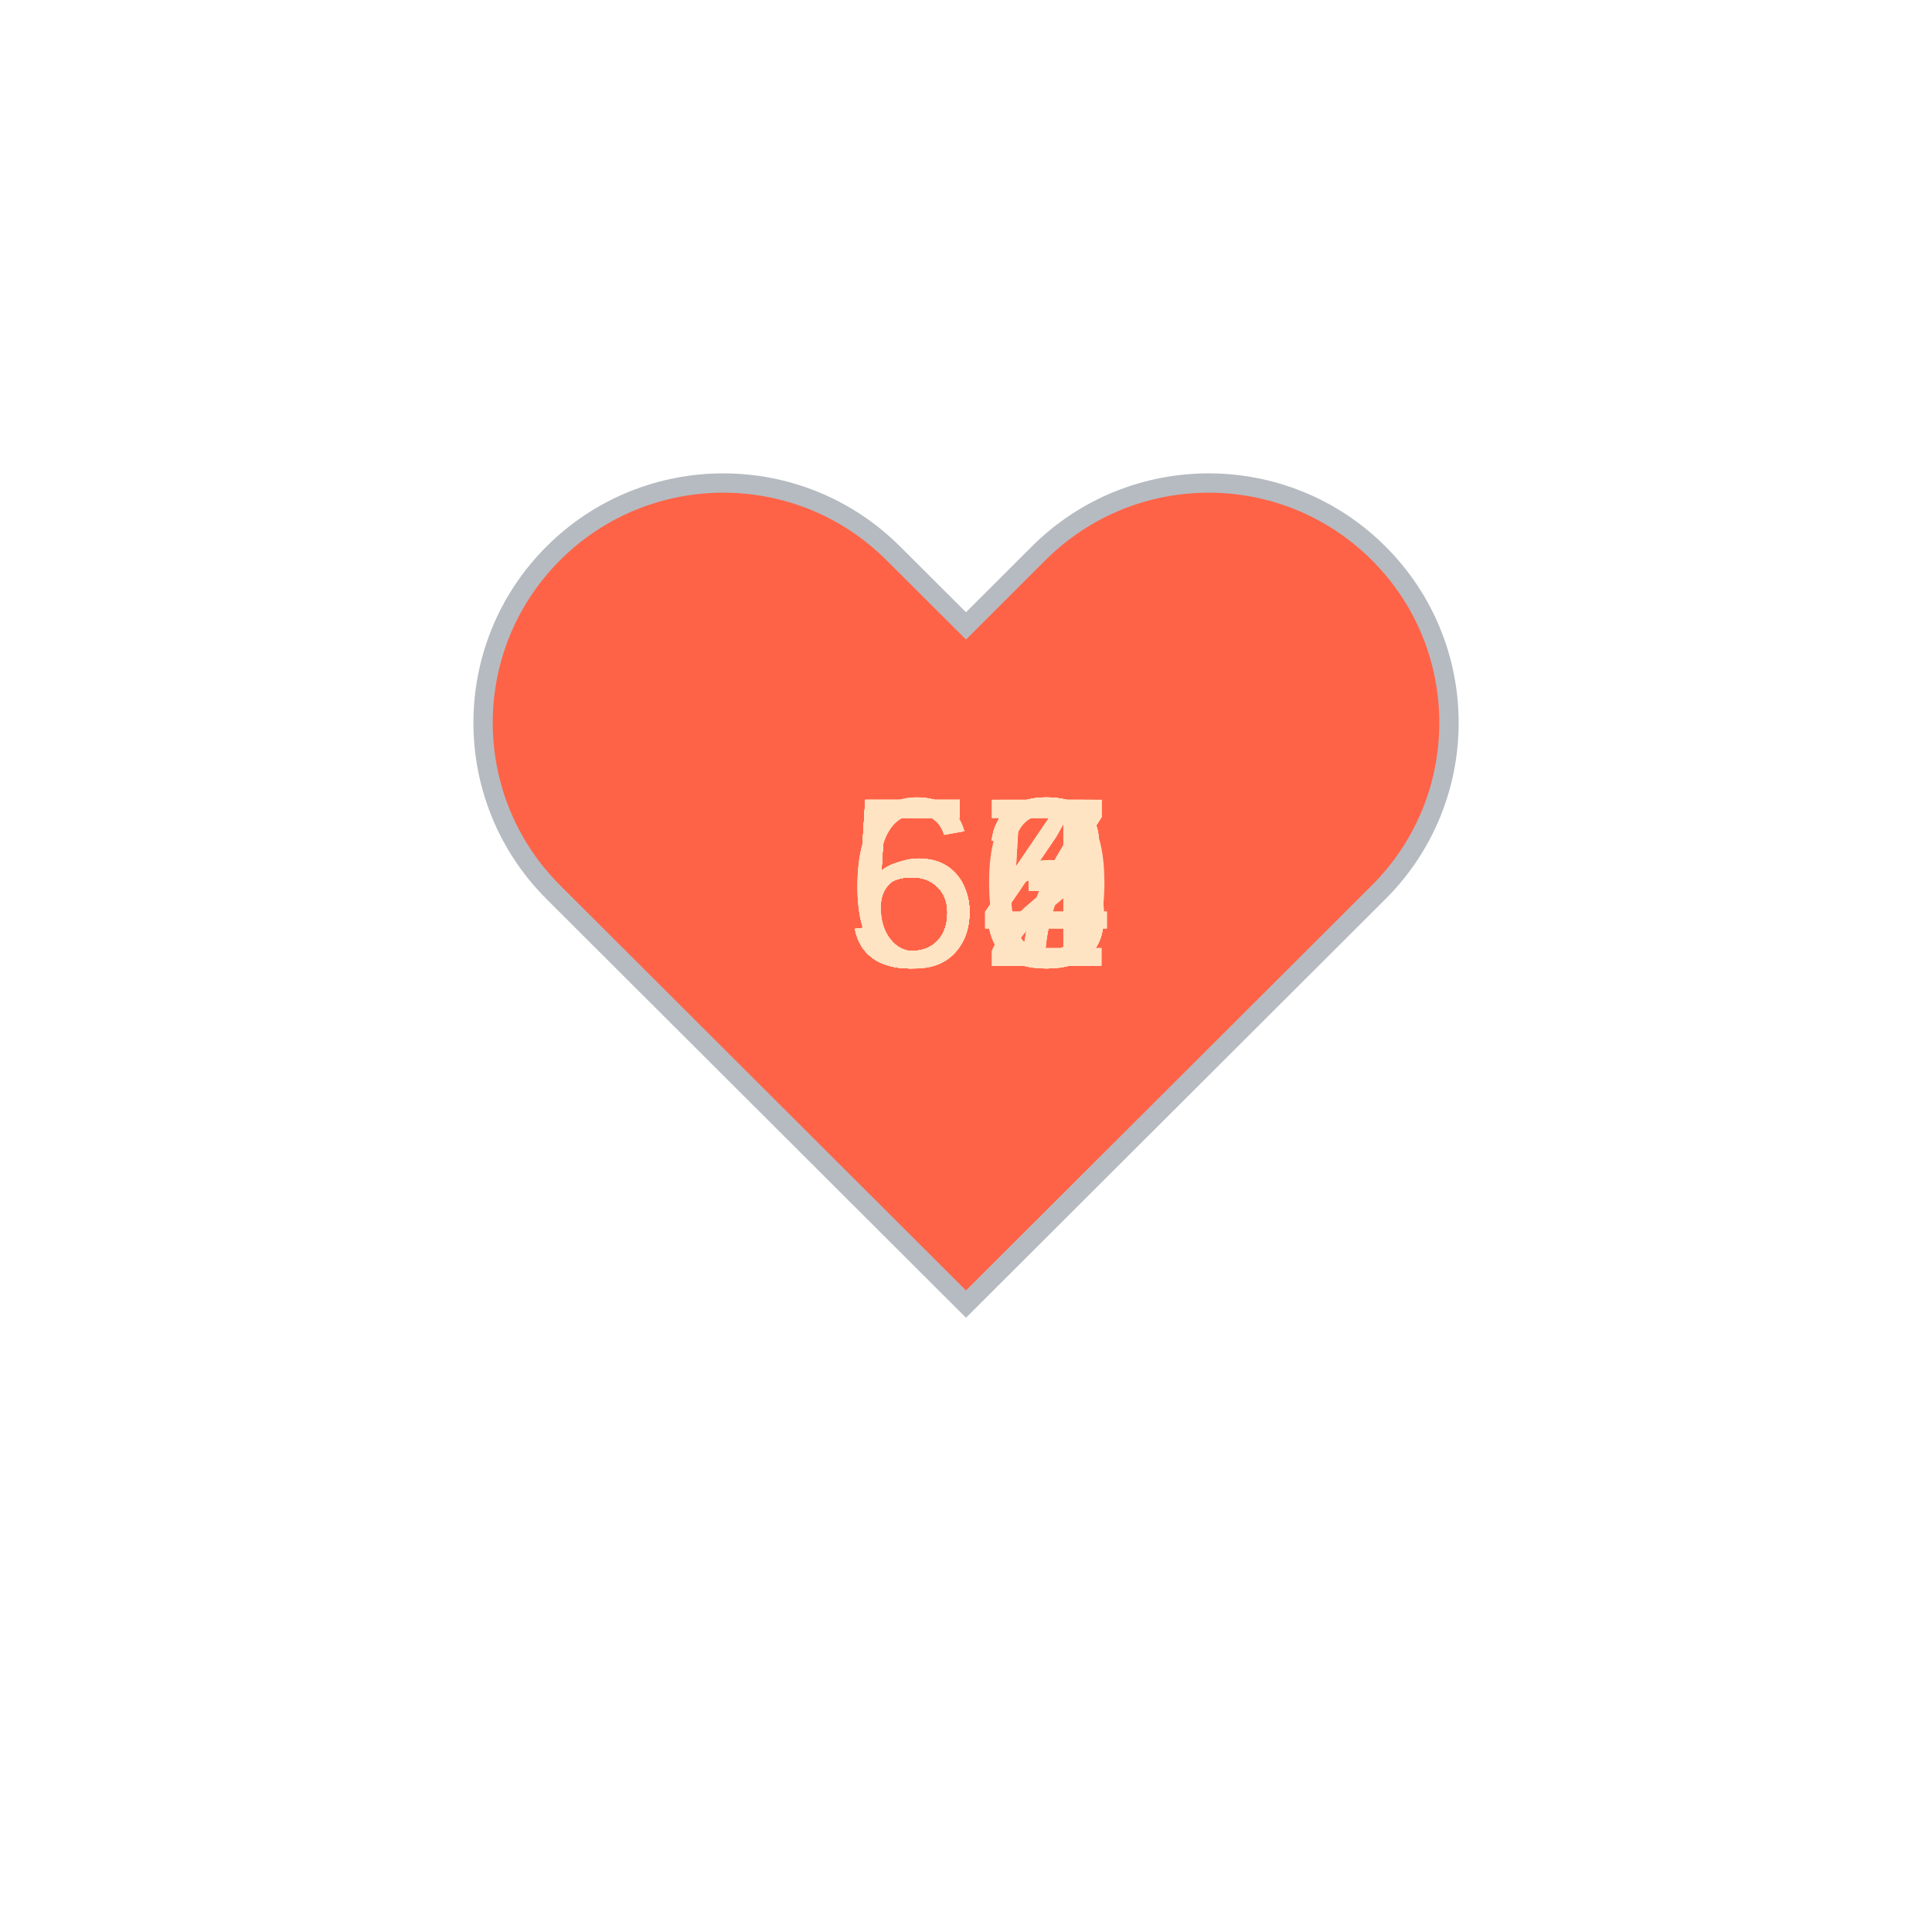
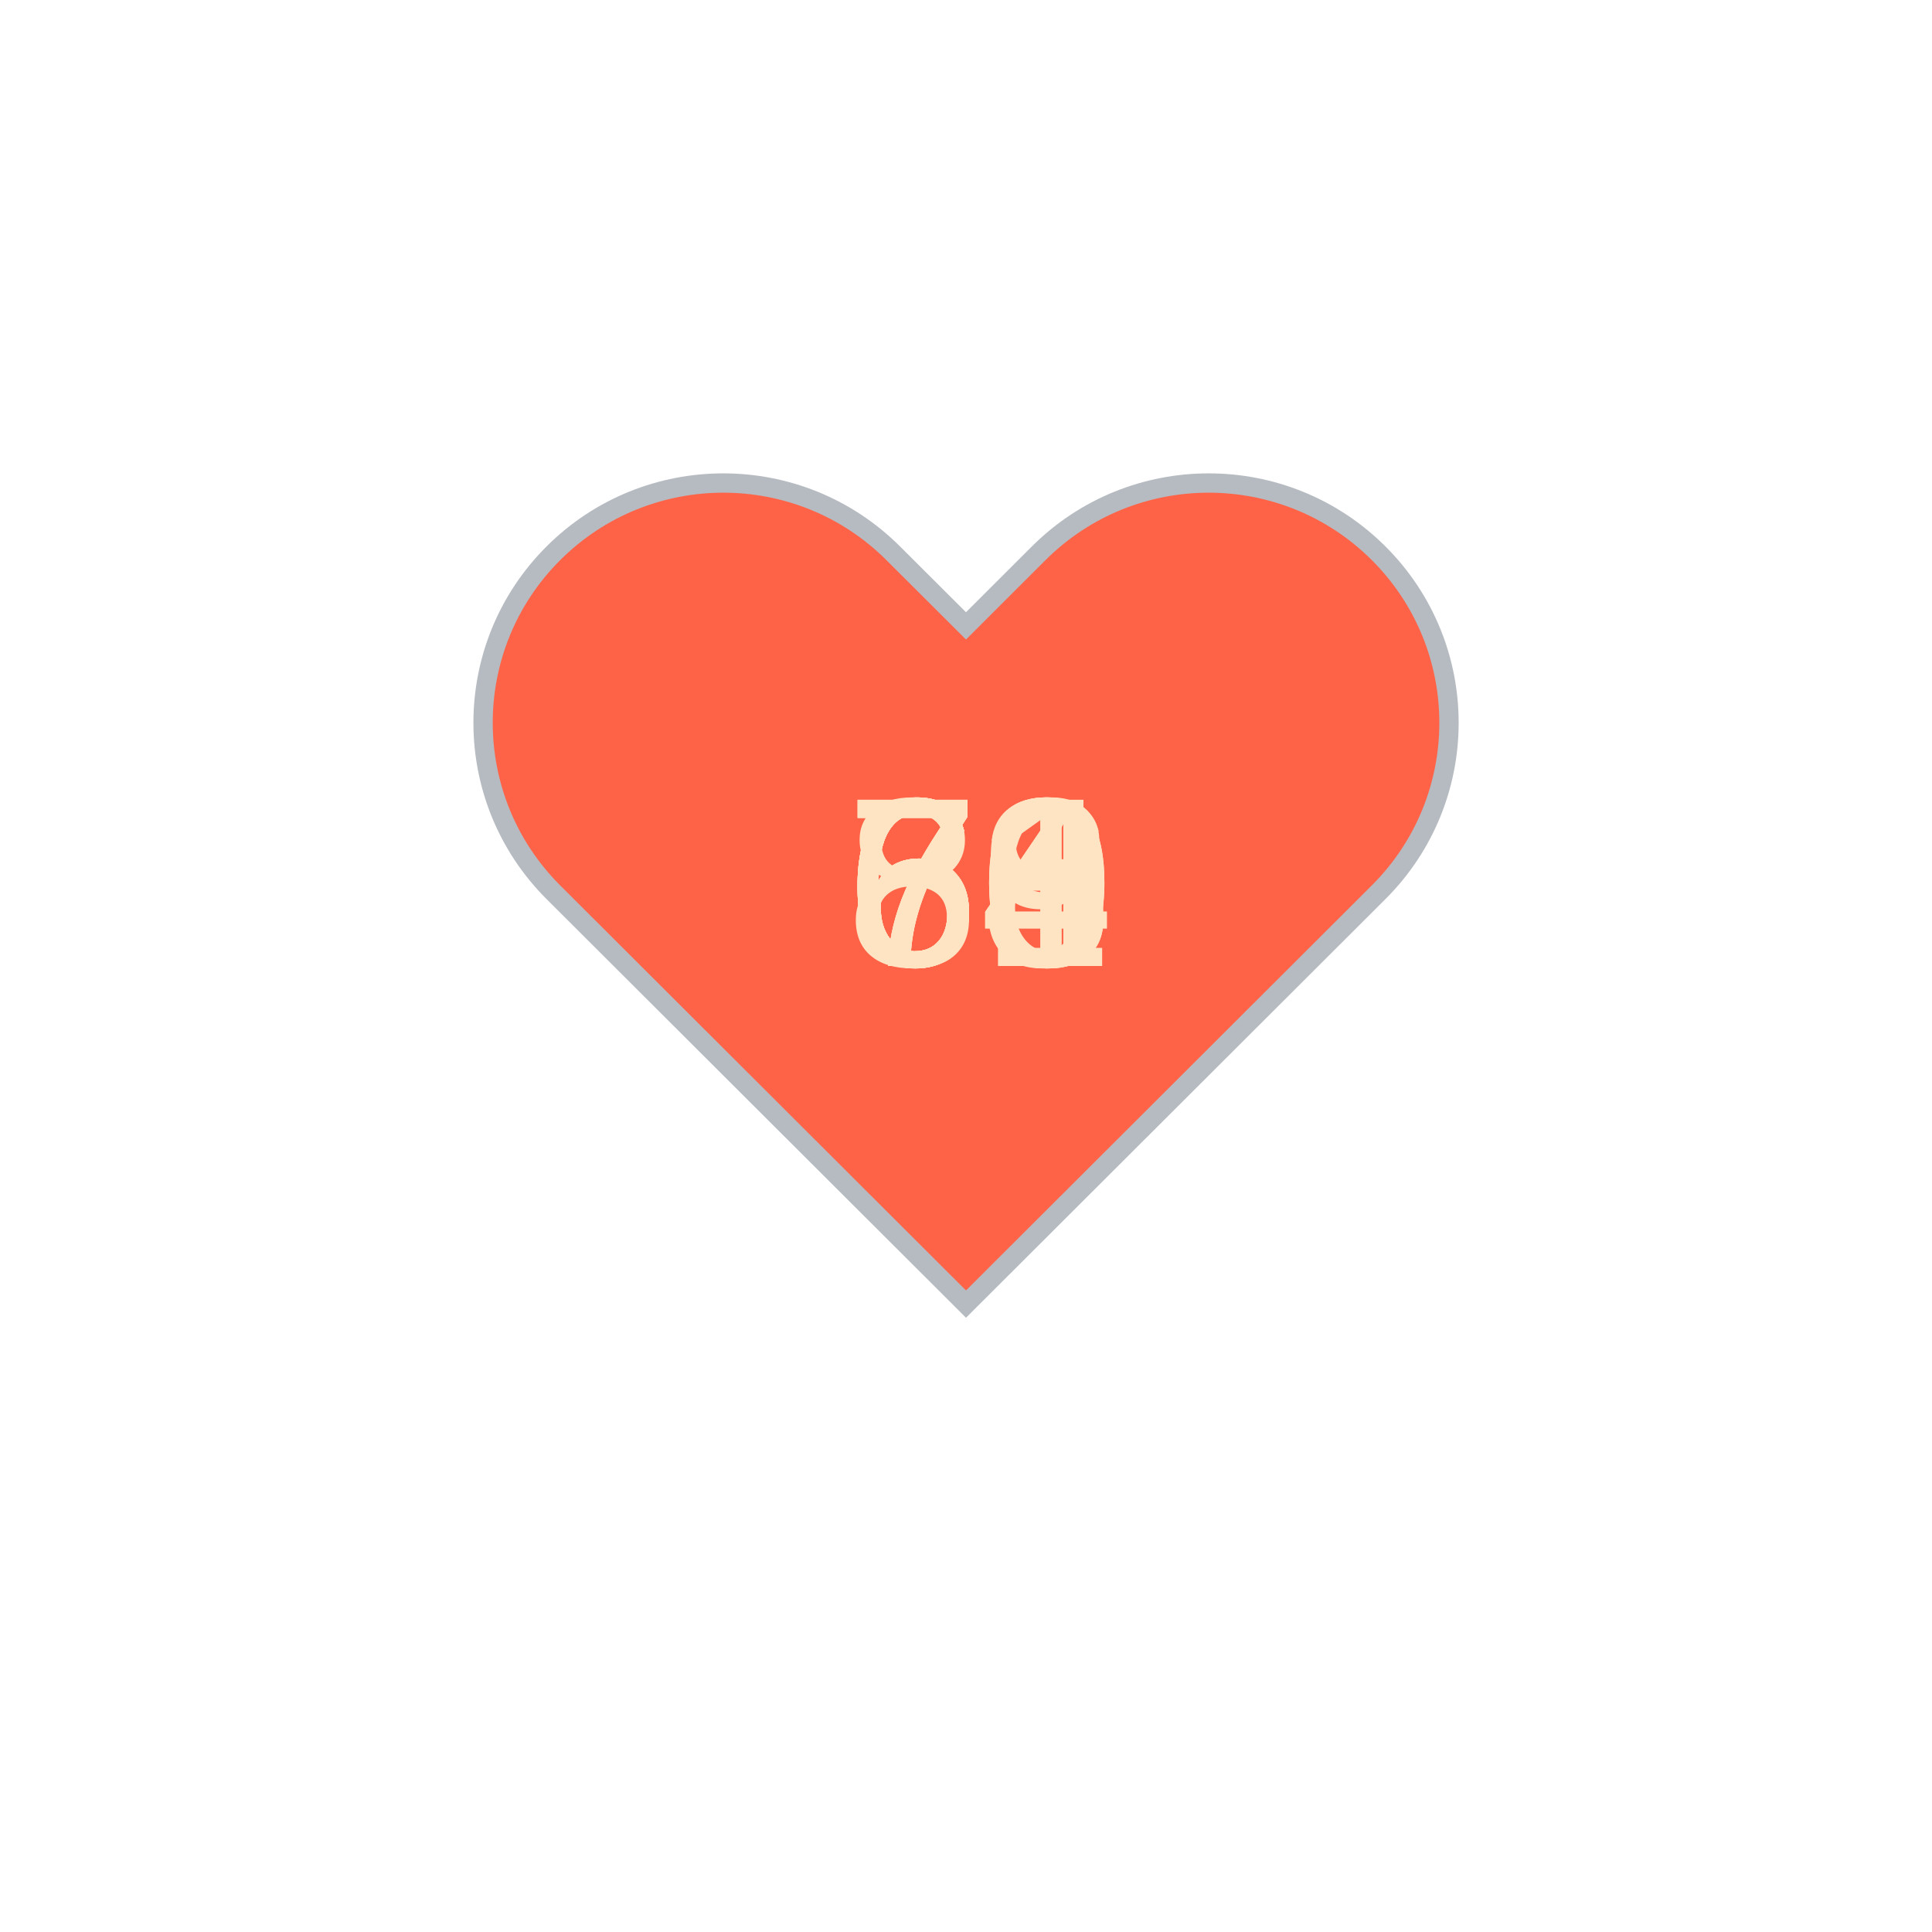
<svg xmlns="http://www.w3.org/2000/svg" baseProfile="full" height="150" version="1.1" viewBox="0,0,200,200" width="150">
  <defs />
  <g transform="translate(100 100)">
    <path d="M92.71,7.27L92.71,7.27c-9.71-9.69-25.46-9.69-35.18,0L50,14.79l-7.54-7.52C32.75-2.42,17-2.42,7.29,7.27v0 c-9.71,9.69-9.71,25.41,0,35.1L50,85l42.71-42.63C102.43,32.68,102.43,16.96,92.71,7.27z" fill="tomato" stroke="#B6BBC1" stroke-width="2" transform="translate(-50 -50)" />
    <animateTransform additive="sum" attributeName="transform" dur="1.2s" repeatCount="indefinite" type="scale" values="1; 1.5; 1.25; 1.5; 1.5; 1;" />
-     <text fill="bisque" style="font-size:25px; font-family:Arial" transform="translate(-12.5 0)">53<animate attributeName="visibility" dur="18.0s" keyTimes="0;0.07;0.13;0.2;0.27;0.33;0.4;0.47;0.53;0.6;0.67;0.73;0.8;0.87;0.93;1.0" repeatCount="indefinite" values="visible;hidden;hidden;hidden;hidden;hidden;hidden;hidden;hidden;hidden;hidden;hidden;hidden;hidden;hidden;hidden" />
+     <text fill="bisque" style="font-size:25px; font-family:Arial" transform="translate(-12.5 0)">64<animate attributeName="visibility" dur="10.8s" keyTimes="0;0.11;0.22;0.33;0.44;0.56;0.67;0.78;0.89;1" repeatCount="indefinite" values="visible;hidden;hidden;hidden;hidden;hidden;hidden;hidden;hidden;hidden" />
    </text>
-     <text fill="bisque" style="font-size:25px; font-family:Arial" transform="translate(-12.5 0)">53<animate attributeName="visibility" dur="18.0s" keyTimes="0;0.07;0.13;0.2;0.27;0.33;0.4;0.47;0.53;0.6;0.67;0.73;0.8;0.87;0.93;1.0" repeatCount="indefinite" values="hidden;visible;hidden;hidden;hidden;hidden;hidden;hidden;hidden;hidden;hidden;hidden;hidden;hidden;hidden;hidden" />
+     <text fill="bisque" style="font-size:25px; font-family:Arial" transform="translate(-12.5 0)">76<animate attributeName="visibility" dur="10.8s" keyTimes="0;0.11;0.22;0.33;0.44;0.56;0.67;0.78;0.89;1" repeatCount="indefinite" values="hidden;visible;hidden;hidden;hidden;hidden;hidden;hidden;hidden;hidden" />
    </text>
-     <text fill="bisque" style="font-size:25px; font-family:Arial" transform="translate(-12.5 0)">53<animate attributeName="visibility" dur="18.0s" keyTimes="0;0.07;0.13;0.2;0.27;0.33;0.4;0.47;0.53;0.6;0.67;0.73;0.8;0.87;0.93;1.0" repeatCount="indefinite" values="hidden;hidden;visible;hidden;hidden;hidden;hidden;hidden;hidden;hidden;hidden;hidden;hidden;hidden;hidden;hidden" />
+     <text fill="bisque" style="font-size:25px; font-family:Arial" transform="translate(-12.5 0)">84<animate attributeName="visibility" dur="10.8s" keyTimes="0;0.11;0.22;0.33;0.44;0.56;0.67;0.78;0.89;1" repeatCount="indefinite" values="hidden;hidden;visible;hidden;hidden;hidden;hidden;hidden;hidden;hidden" />
    </text>
-     <text fill="bisque" style="font-size:25px; font-family:Arial" transform="translate(-12.5 0)">53<animate attributeName="visibility" dur="18.0s" keyTimes="0;0.07;0.13;0.2;0.27;0.33;0.4;0.47;0.53;0.6;0.67;0.73;0.8;0.87;0.93;1.0" repeatCount="indefinite" values="hidden;hidden;hidden;visible;hidden;hidden;hidden;hidden;hidden;hidden;hidden;hidden;hidden;hidden;hidden;hidden" />
+     <text fill="bisque" style="font-size:25px; font-family:Arial" transform="translate(-12.5 0)">60<animate attributeName="visibility" dur="10.8s" keyTimes="0;0.11;0.22;0.33;0.44;0.56;0.67;0.78;0.89;1" repeatCount="indefinite" values="hidden;hidden;hidden;visible;hidden;hidden;hidden;hidden;hidden;hidden" />
    </text>
-     <text fill="bisque" style="font-size:25px; font-family:Arial" transform="translate(-12.5 0)">53<animate attributeName="visibility" dur="18.0s" keyTimes="0;0.07;0.13;0.2;0.27;0.33;0.4;0.47;0.53;0.6;0.67;0.73;0.8;0.87;0.93;1.0" repeatCount="indefinite" values="hidden;hidden;hidden;hidden;visible;hidden;hidden;hidden;hidden;hidden;hidden;hidden;hidden;hidden;hidden;hidden" />
+     <text fill="bisque" style="font-size:25px; font-family:Arial" transform="translate(-12.5 0)">71<animate attributeName="visibility" dur="10.8s" keyTimes="0;0.11;0.22;0.33;0.44;0.56;0.67;0.78;0.89;1" repeatCount="indefinite" values="hidden;hidden;hidden;hidden;visible;hidden;hidden;hidden;hidden;hidden" />
    </text>
-     <text fill="bisque" style="font-size:25px; font-family:Arial" transform="translate(-12.5 0)">54<animate attributeName="visibility" dur="18.0s" keyTimes="0;0.07;0.13;0.2;0.27;0.33;0.4;0.47;0.53;0.6;0.67;0.73;0.8;0.87;0.93;1.0" repeatCount="indefinite" values="hidden;hidden;hidden;hidden;hidden;visible;hidden;hidden;hidden;hidden;hidden;hidden;hidden;hidden;hidden;hidden" />
+     <text fill="bisque" style="font-size:25px; font-family:Arial" transform="translate(-12.5 0)">69<animate attributeName="visibility" dur="10.8s" keyTimes="0;0.11;0.22;0.33;0.44;0.56;0.67;0.78;0.89;1" repeatCount="indefinite" values="hidden;hidden;hidden;hidden;hidden;visible;hidden;hidden;hidden;hidden" />
    </text>
-     <text fill="bisque" style="font-size:25px; font-family:Arial" transform="translate(-12.5 0)">54<animate attributeName="visibility" dur="18.0s" keyTimes="0;0.07;0.13;0.2;0.27;0.33;0.4;0.47;0.53;0.6;0.67;0.73;0.8;0.87;0.93;1.0" repeatCount="indefinite" values="hidden;hidden;hidden;hidden;hidden;hidden;visible;hidden;hidden;hidden;hidden;hidden;hidden;hidden;hidden;hidden" />
+     <text fill="bisque" style="font-size:25px; font-family:Arial" transform="translate(-12.5 0)">70<animate attributeName="visibility" dur="10.8s" keyTimes="0;0.11;0.22;0.33;0.44;0.56;0.67;0.78;0.89;1" repeatCount="indefinite" values="hidden;hidden;hidden;hidden;hidden;hidden;visible;hidden;hidden;hidden" />
    </text>
-     <text fill="bisque" style="font-size:25px; font-family:Arial" transform="translate(-12.5 0)">54<animate attributeName="visibility" dur="18.0s" keyTimes="0;0.07;0.13;0.2;0.27;0.33;0.4;0.47;0.53;0.6;0.67;0.73;0.8;0.87;0.93;1.0" repeatCount="indefinite" values="hidden;hidden;hidden;hidden;hidden;hidden;hidden;visible;hidden;hidden;hidden;hidden;hidden;hidden;hidden;hidden" />
+     <text fill="bisque" style="font-size:25px; font-family:Arial" transform="translate(-12.5 0)">68<animate attributeName="visibility" dur="10.8s" keyTimes="0;0.11;0.22;0.33;0.44;0.56;0.67;0.78;0.89;1" repeatCount="indefinite" values="hidden;hidden;hidden;hidden;hidden;hidden;hidden;visible;hidden;hidden" />
    </text>
-     <text fill="bisque" style="font-size:25px; font-family:Arial" transform="translate(-12.5 0)">60<animate attributeName="visibility" dur="18.0s" keyTimes="0;0.07;0.13;0.2;0.27;0.33;0.4;0.47;0.53;0.6;0.67;0.73;0.8;0.87;0.93;1.0" repeatCount="indefinite" values="hidden;hidden;hidden;hidden;hidden;hidden;hidden;hidden;visible;hidden;hidden;hidden;hidden;hidden;hidden;hidden" />
-     </text>
-     <text fill="bisque" style="font-size:25px; font-family:Arial" transform="translate(-12.5 0)">55<animate attributeName="visibility" dur="18.0s" keyTimes="0;0.07;0.13;0.2;0.27;0.33;0.4;0.47;0.53;0.6;0.67;0.73;0.8;0.87;0.93;1.0" repeatCount="indefinite" values="hidden;hidden;hidden;hidden;hidden;hidden;hidden;hidden;hidden;visible;hidden;hidden;hidden;hidden;hidden;hidden" />
-     </text>
-     <text fill="bisque" style="font-size:25px; font-family:Arial" transform="translate(-12.5 0)">57<animate attributeName="visibility" dur="18.0s" keyTimes="0;0.07;0.13;0.2;0.27;0.33;0.4;0.47;0.53;0.6;0.67;0.73;0.8;0.87;0.93;1.0" repeatCount="indefinite" values="hidden;hidden;hidden;hidden;hidden;hidden;hidden;hidden;hidden;hidden;visible;hidden;hidden;hidden;hidden;hidden" />
-     </text>
-     <text fill="bisque" style="font-size:25px; font-family:Arial" transform="translate(-12.5 0)">57<animate attributeName="visibility" dur="18.0s" keyTimes="0;0.07;0.13;0.2;0.27;0.33;0.4;0.47;0.53;0.6;0.67;0.73;0.8;0.87;0.93;1.0" repeatCount="indefinite" values="hidden;hidden;hidden;hidden;hidden;hidden;hidden;hidden;hidden;hidden;hidden;visible;hidden;hidden;hidden;hidden" />
-     </text>
-     <text fill="bisque" style="font-size:25px; font-family:Arial" transform="translate(-12.5 0)">55<animate attributeName="visibility" dur="18.0s" keyTimes="0;0.07;0.13;0.2;0.27;0.33;0.4;0.47;0.53;0.6;0.67;0.73;0.8;0.87;0.93;1.0" repeatCount="indefinite" values="hidden;hidden;hidden;hidden;hidden;hidden;hidden;hidden;hidden;hidden;hidden;hidden;visible;hidden;hidden;hidden" />
-     </text>
-     <text fill="bisque" style="font-size:25px; font-family:Arial" transform="translate(-12.5 0)">62<animate attributeName="visibility" dur="18.0s" keyTimes="0;0.07;0.13;0.2;0.27;0.33;0.4;0.47;0.53;0.6;0.67;0.73;0.8;0.87;0.93;1.0" repeatCount="indefinite" values="hidden;hidden;hidden;hidden;hidden;hidden;hidden;hidden;hidden;hidden;hidden;hidden;hidden;visible;hidden;hidden" />
-     </text>
-     <text fill="bisque" style="font-size:25px; font-family:Arial" transform="translate(-12.5 0)">67<animate attributeName="visibility" dur="18.0s" keyTimes="0;0.07;0.13;0.2;0.27;0.33;0.4;0.47;0.53;0.6;0.67;0.73;0.8;0.87;0.93;1.0" repeatCount="indefinite" values="hidden;hidden;hidden;hidden;hidden;hidden;hidden;hidden;hidden;hidden;hidden;hidden;hidden;hidden;visible;hidden" />
+     <text fill="bisque" style="font-size:25px; font-family:Arial" transform="translate(-12.5 0)">63<animate attributeName="visibility" dur="10.8s" keyTimes="0;0.11;0.22;0.33;0.44;0.56;0.67;0.78;0.89;1" repeatCount="indefinite" values="hidden;hidden;hidden;hidden;hidden;hidden;hidden;hidden;visible;hidden" />
    </text>
  </g>
</svg>
